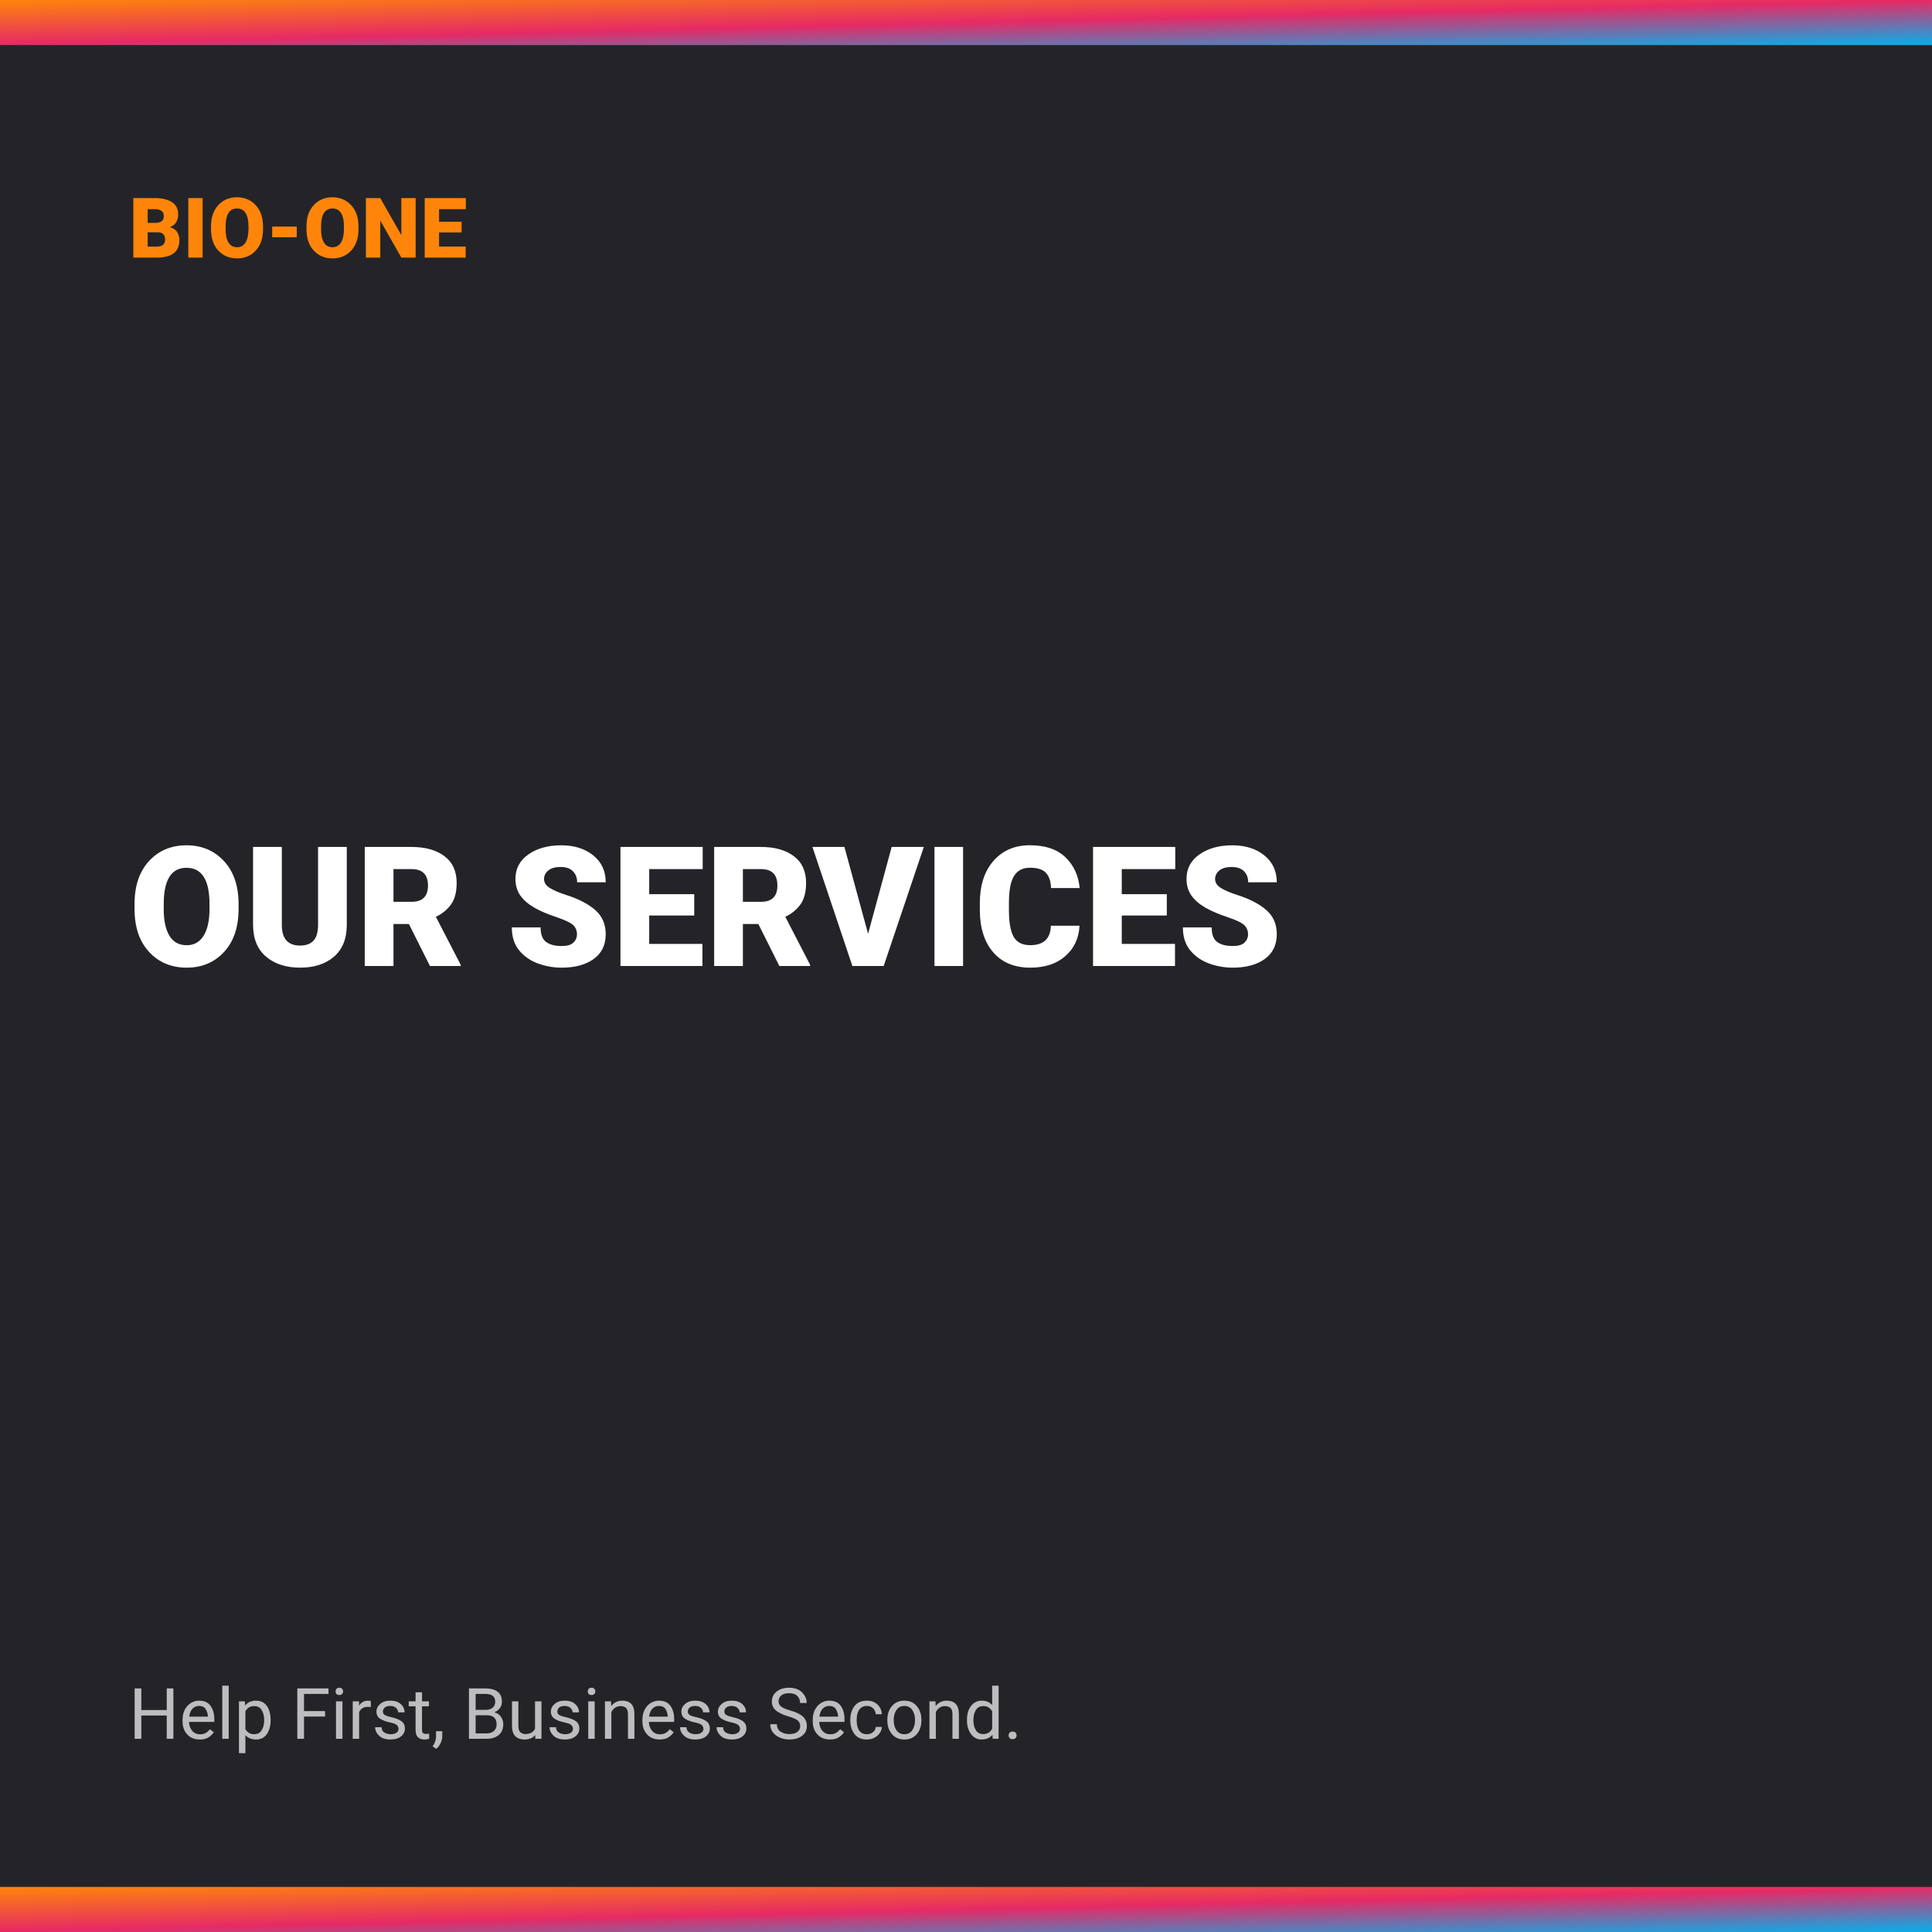
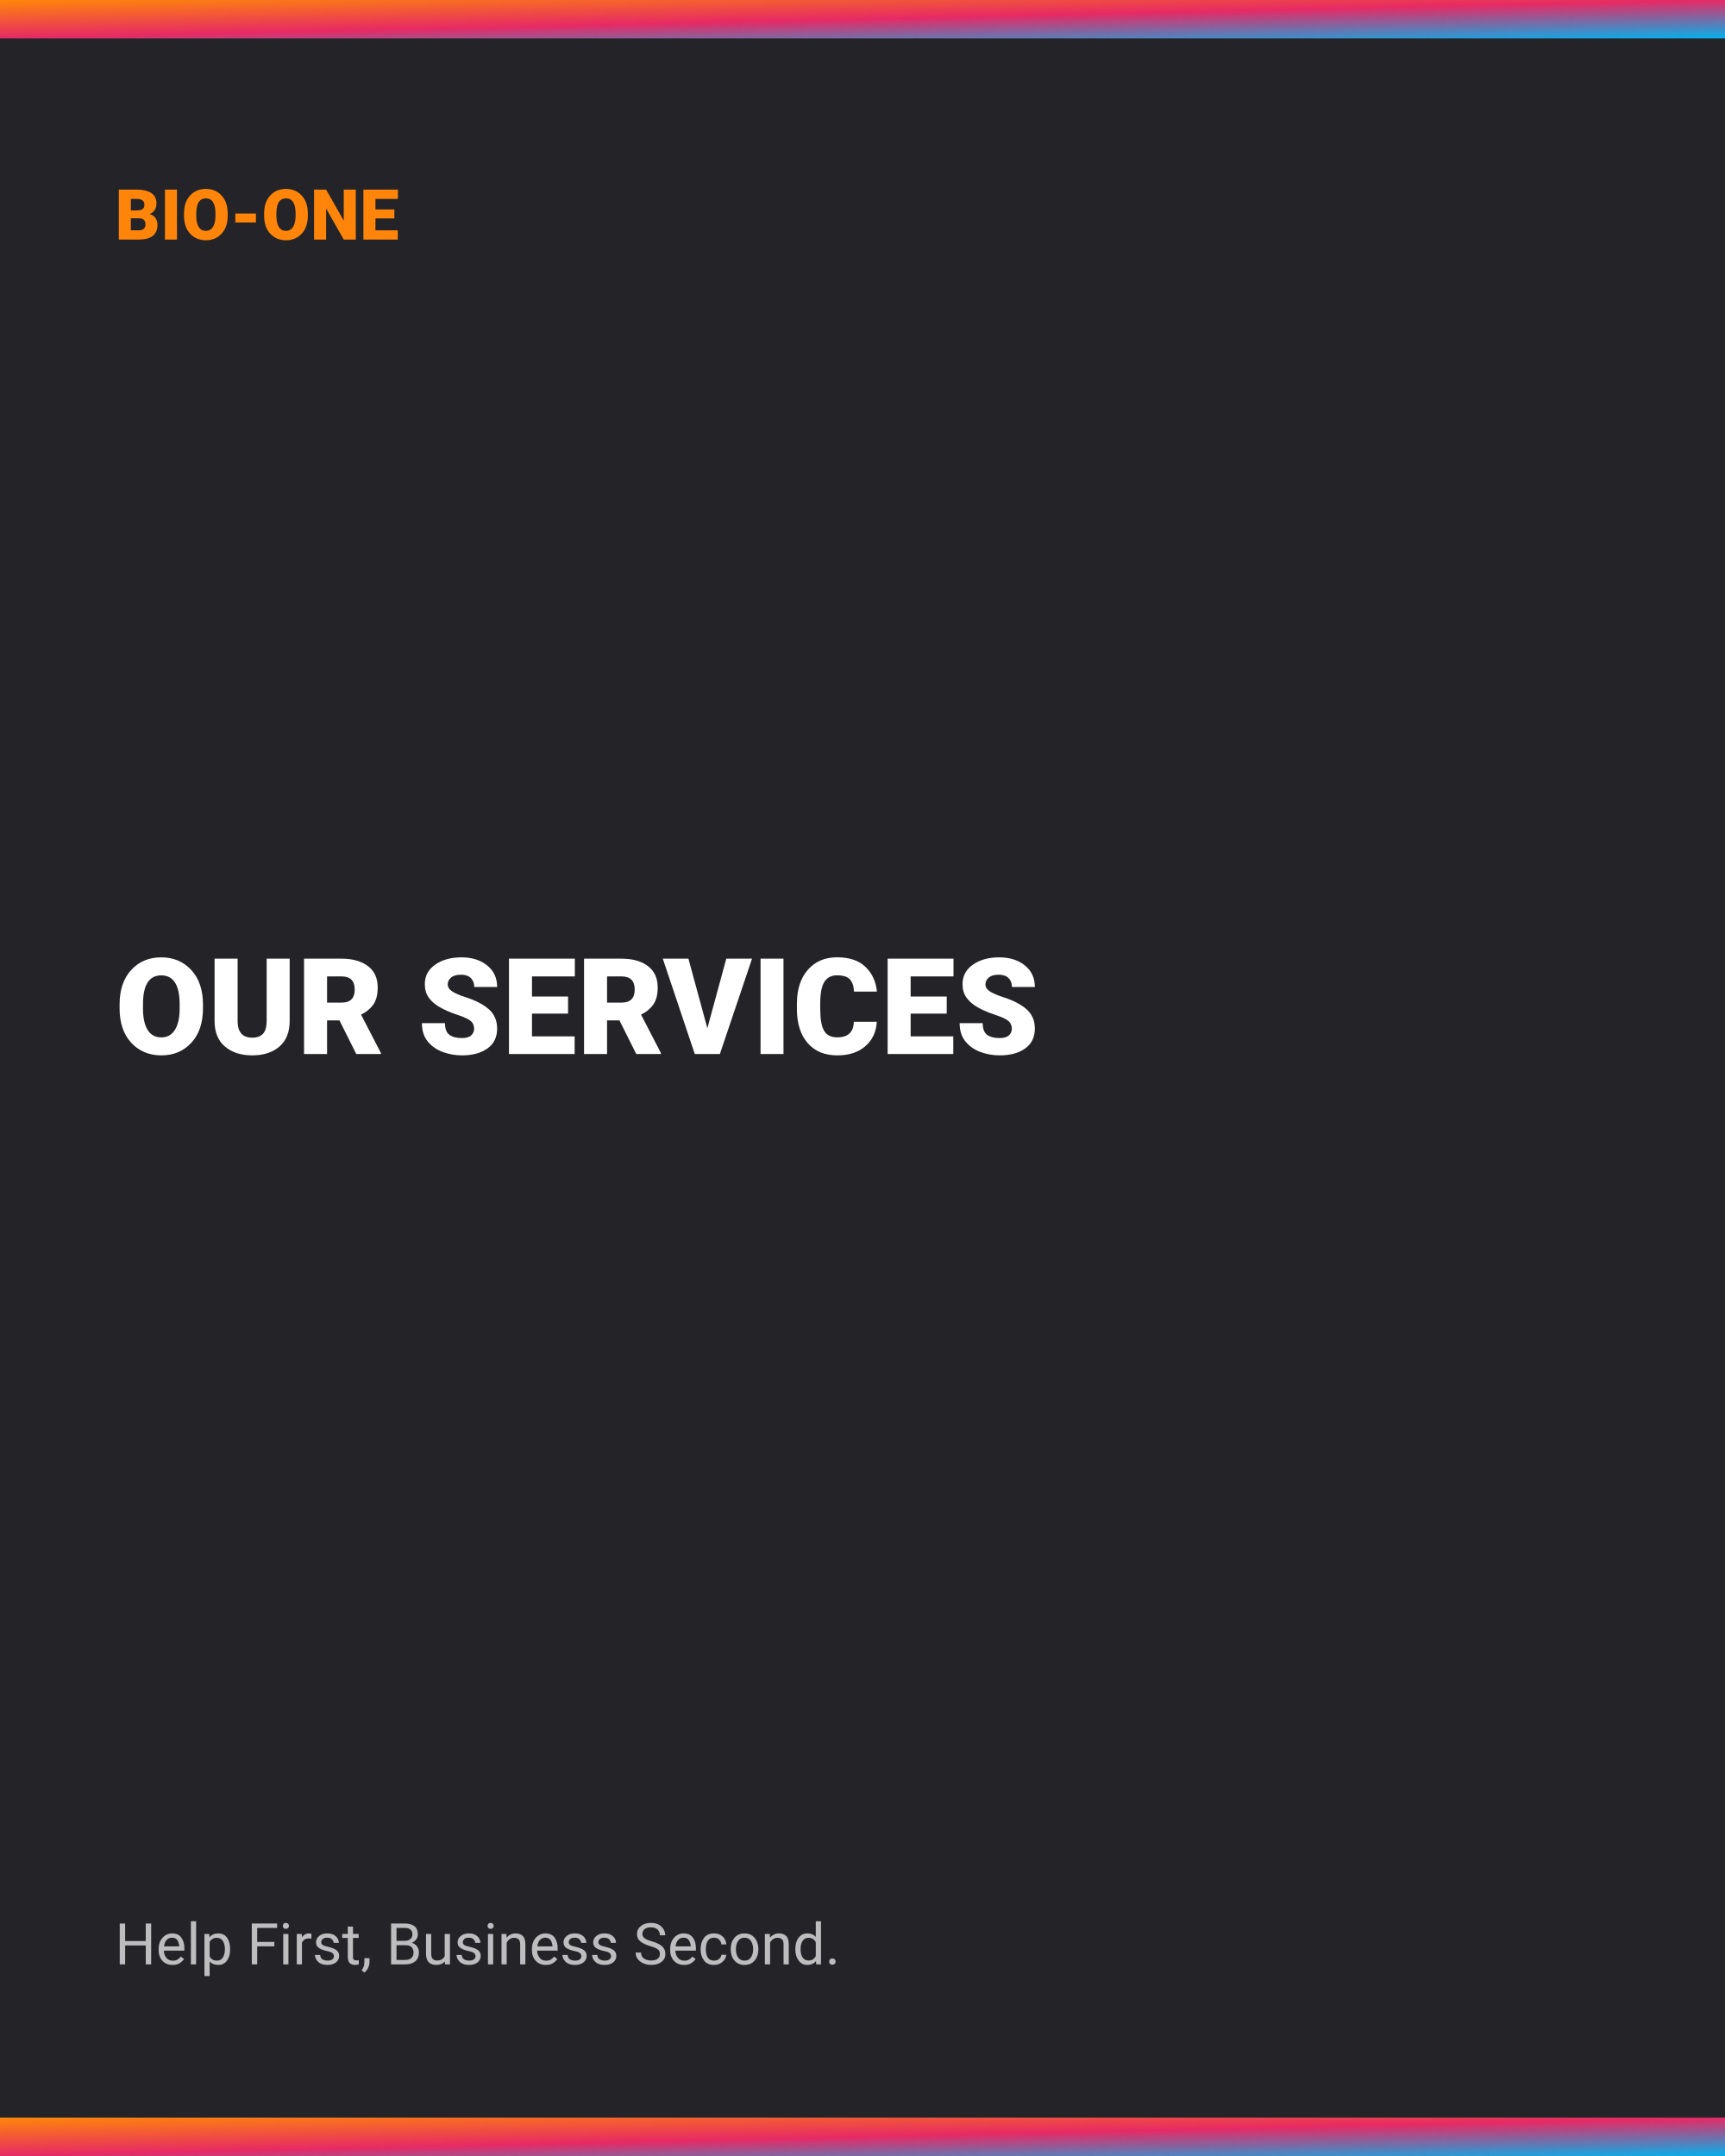
- <svg xmlns="http://www.w3.org/2000/svg" width="600" height="600" viewBox="0 0 600 600">
+ <svg xmlns="http://www.w3.org/2000/svg" width="1080" height="1350" viewBox="0 0 1080 1350">
  <defs>
    <linearGradient id="g" x1="0" y1="0" x2="1" y2="1">
      <stop offset="0" stop-color="#FF850A" />
      <stop offset="0.5" stop-color="#E62A65" />
      <stop offset="1" stop-color="#05B0EB" />
    </linearGradient>
  </defs>
-   <rect width="600" height="600" fill="#242428" />
-   <rect width="600" height="14" fill="url(#g)" />
-   <text x="40" y="80" fill="#FF850A" font-family="Roboto,Arial" font-weight="900" font-size="26">BIO-ONE</text>
-   <text x="40" y="300" fill="#FFFFFF" font-family="Roboto,Arial" font-weight="900" font-size="52" style="white-space:pre">OUR SERVICES</text>
-   <text x="40" y="540" fill="#BDBDBF" font-family="Roboto,Arial" font-size="22">Help First, Business Second.</text>
-   <rect x="0" y="586" width="600" height="14" fill="url(#g)" />
+   <rect width="1080" height="1350" fill="#242428" />
+   <rect width="1080" height="24" fill="url(#g)" />
+   <text x="72" y="150" fill="#FF850A" font-family="Roboto,Arial" font-weight="900" font-size="44">BIO-ONE</text>
+   <text x="72" y="660" fill="#FFFFFF" font-family="Roboto,Arial" font-weight="900" font-size="84">OUR SERVICES</text>
+   <text x="72" y="1230" fill="#BDBDBF" font-family="Roboto,Arial" font-size="36">Help First, Business Second.</text>
+   <rect x="0" y="1326" width="1080" height="24" fill="url(#g)" />
</svg>
